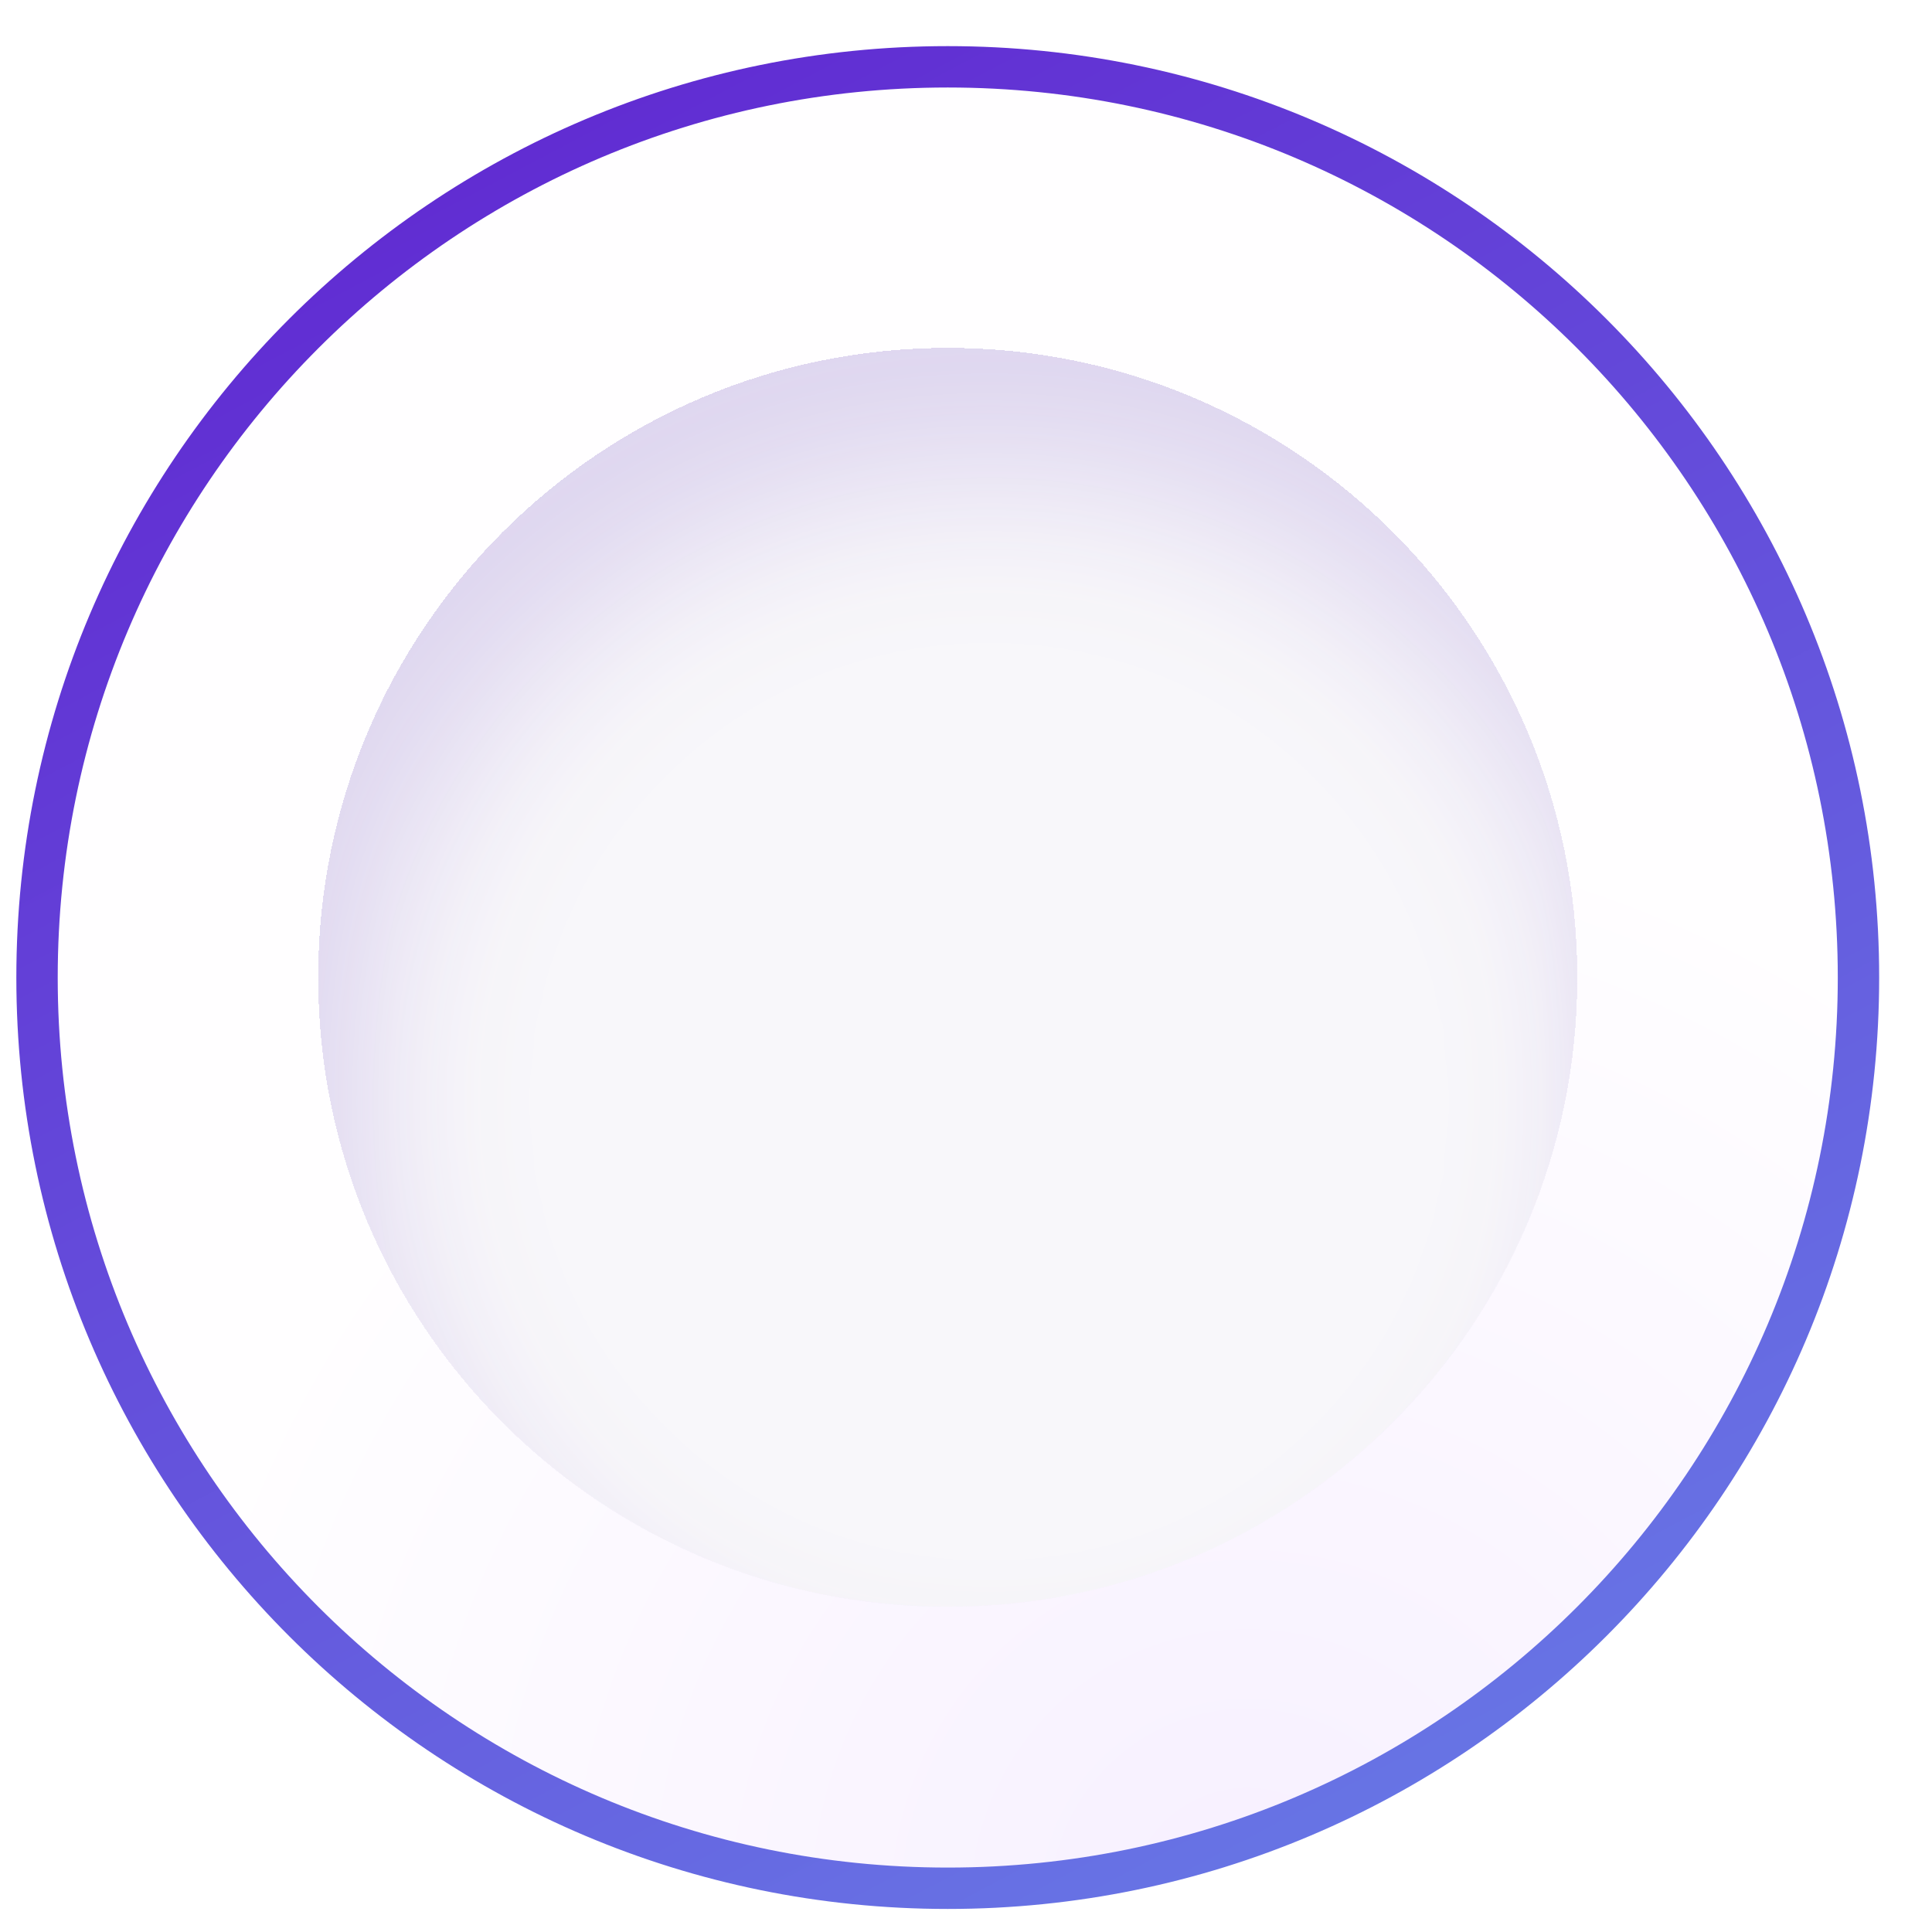
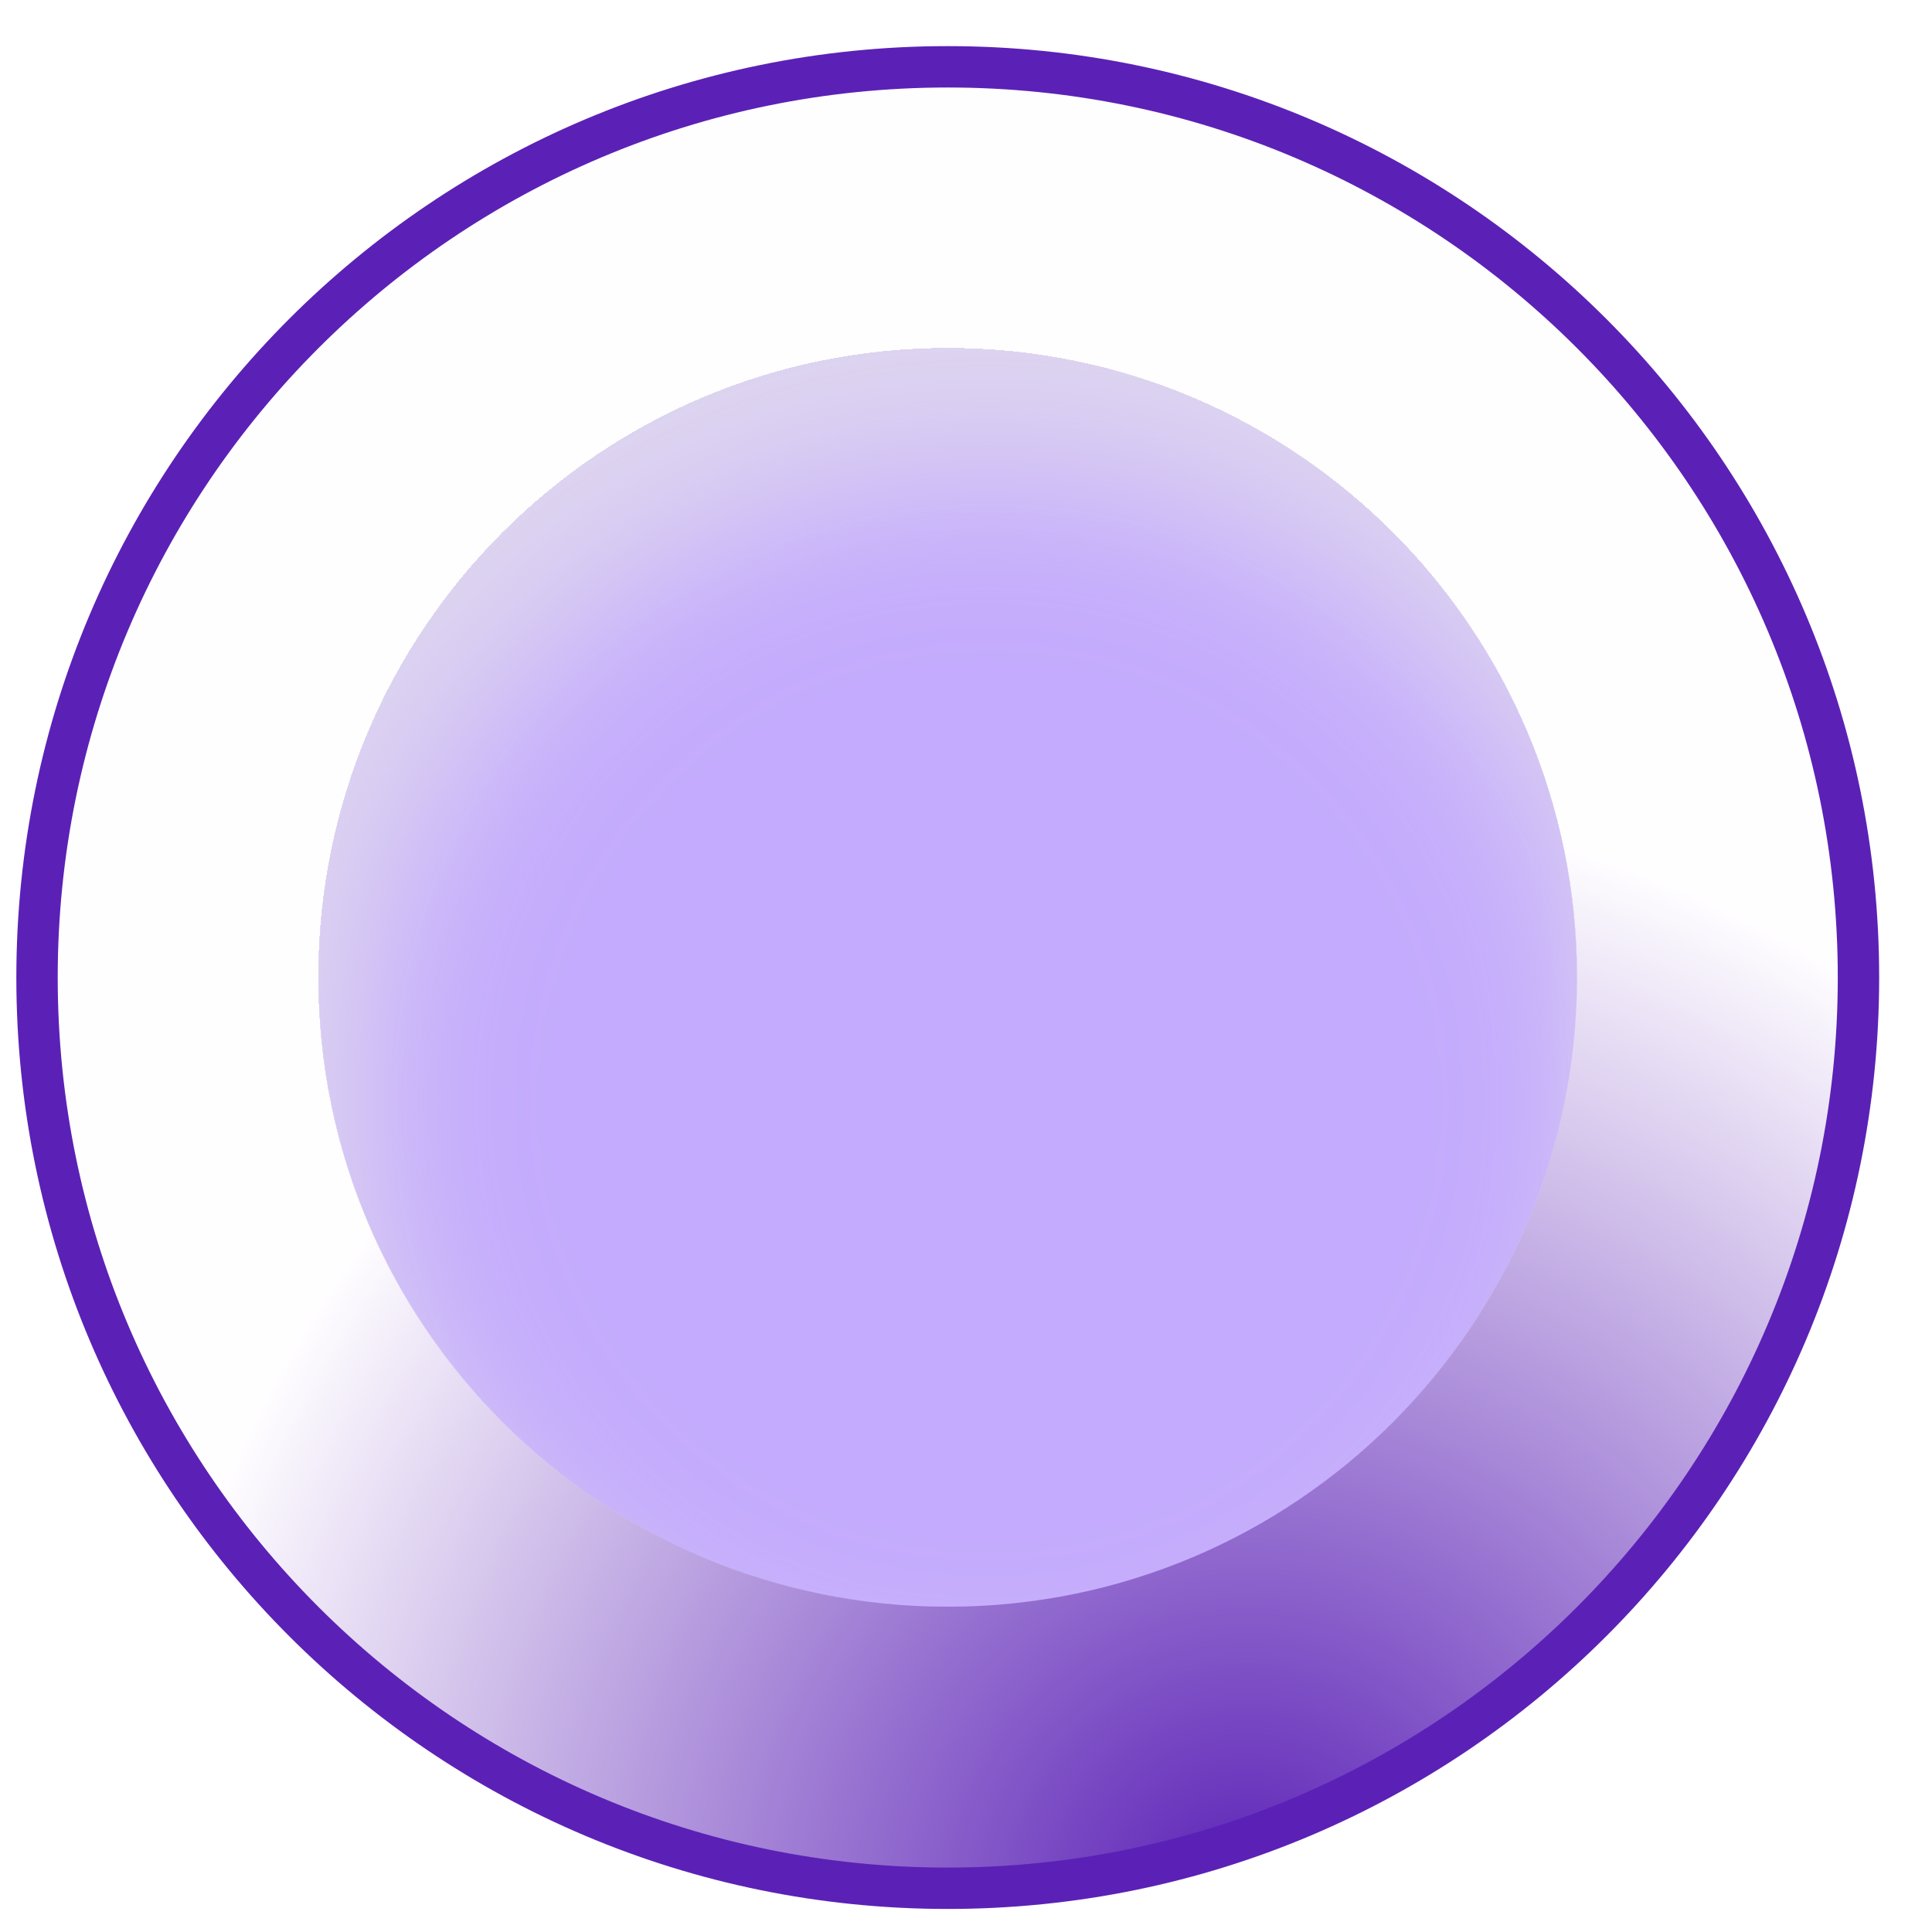
<svg xmlns="http://www.w3.org/2000/svg" width="36" height="36" viewBox="0 0 36 36" fill="none">
  <path d="M34.63 18.215C34.63 27.587 27.032 35.185 17.66 35.185C8.288 35.185 0.69 27.587 0.69 18.215C0.69 8.843 8.288 1.245 17.66 1.245C27.032 1.245 34.63 8.843 34.63 18.215Z" fill="url(#paint0_radial_606_25234)" stroke="url(#paint1_linear_606_25234)" stroke-width="0.771" />
  <g filter="url(#filter0_i_606_25234)">
-     <ellipse cx="17.66" cy="18.214" rx="11.724" ry="11.724" fill="#F8F7FA" />
+     <ellipse cx="17.66" cy="18.214" rx="11.724" ry="11.724" fill="#c4abfd" />
  </g>
  <defs>
    <filter id="filter0_i_606_25234" x="5.937" y="6.49" width="24.219" height="25.762" filterUnits="userSpaceOnUse" color-interpolation-filters="sRGB">
      <feFlood flood-opacity="0" result="BackgroundImageFix" />
      <feBlend mode="normal" in="SourceGraphic" in2="BackgroundImageFix" result="shape" />
      <feColorMatrix in="SourceAlpha" type="matrix" values="0 0 0 0 0 0 0 0 0 0 0 0 0 0 0 0 0 0 127 0" result="hardAlpha" />
      <feOffset dx="0.771" dy="2.314" />
      <feGaussianBlur stdDeviation="1.543" />
      <feComposite in2="hardAlpha" operator="arithmetic" k2="-1" k3="1" />
      <feColorMatrix type="matrix" values="0 0 0 0 0.869 0 0 0 0 0.837 0 0 0 0 0.937 0 0 0 1 0" />
      <feBlend mode="normal" in2="shape" result="effect1_innerShadow_606_25234" />
    </filter>
    <radialGradient id="paint0_radial_606_25234" cx="0" cy="0" r="1" gradientUnits="userSpaceOnUse" gradientTransform="translate(23.3604 35.5708) rotate(74.4382) scale(20.7766 20.7764)">
-       <stop stop-color="#F7F0FF" />
+       <stop stop-color="#5b21b6" />
      <stop offset="1" stop-color="#FFFEFF" />
    </radialGradient>
    <linearGradient id="paint1_linear_606_25234" x1="7.699" y1="3.363" x2="26.241" y2="38.508" gradientUnits="userSpaceOnUse">
-       <stop stop-color="#612CD2" />
-       <stop offset="1" stop-color="#687DE7" />
+       <stop stop-color="#5b21b6" />
+       <stop offset="1" stop-color="#5b21b6" />
    </linearGradient>
  </defs>
</svg>
